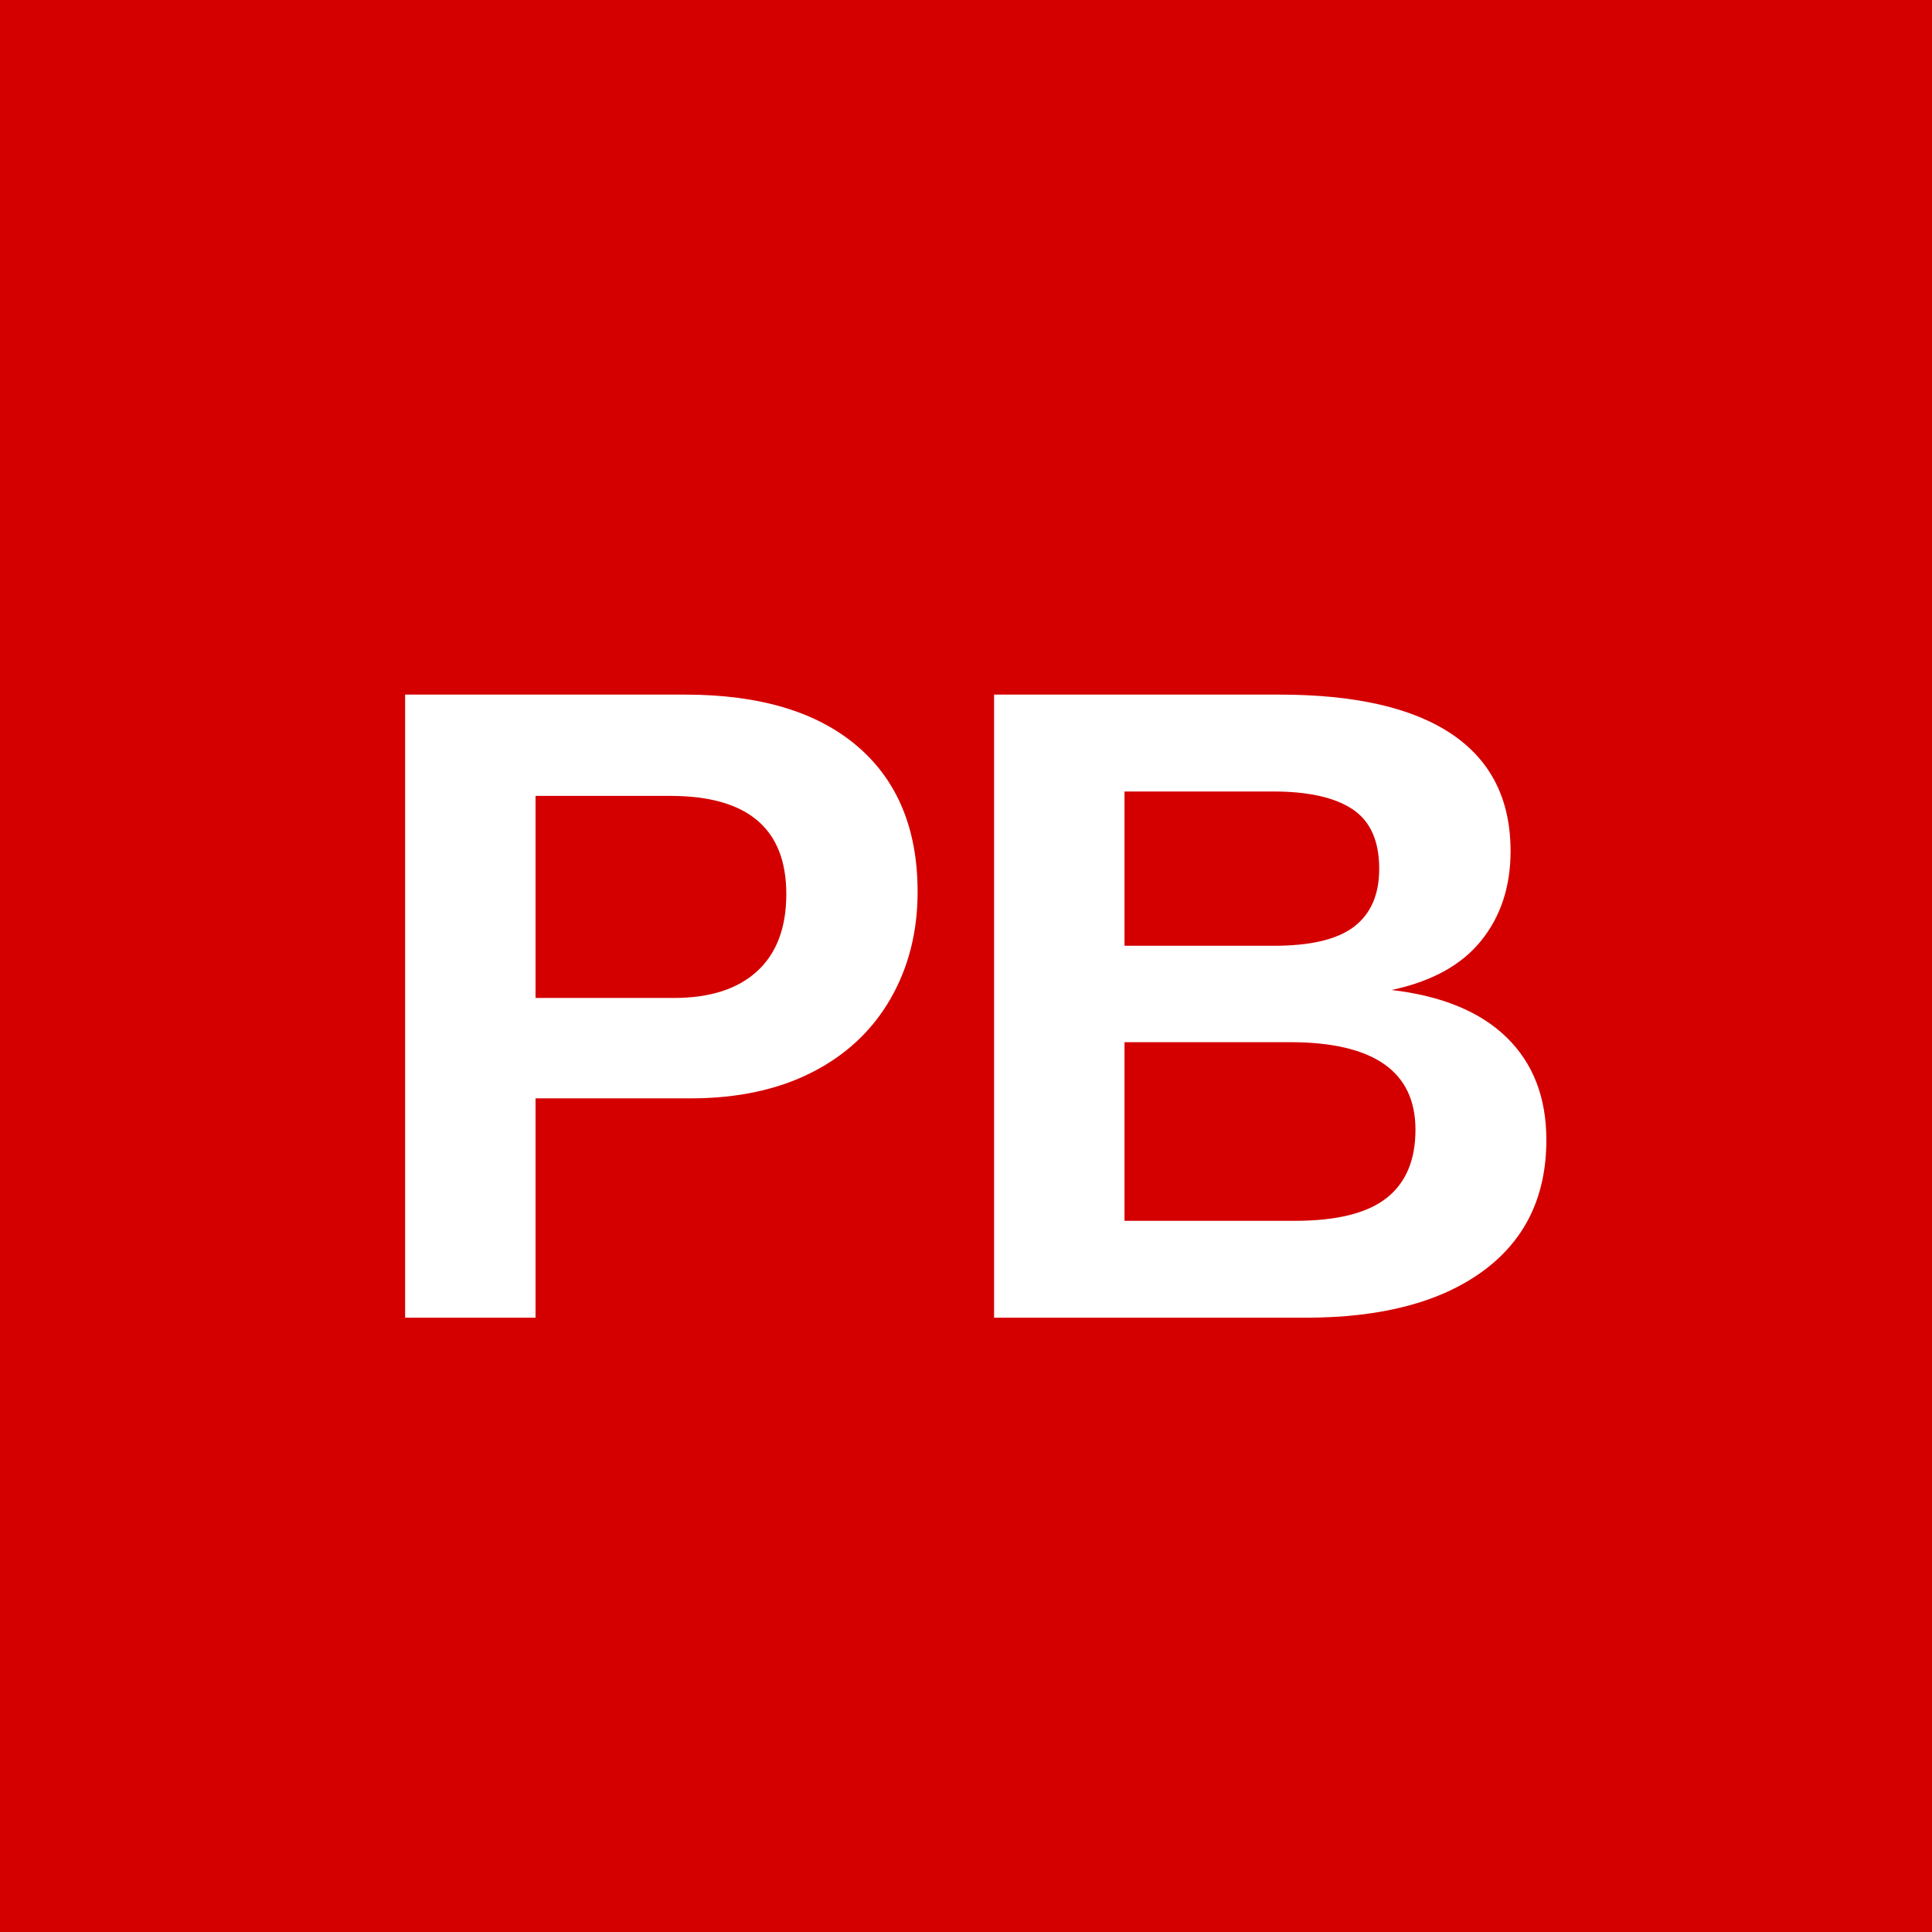
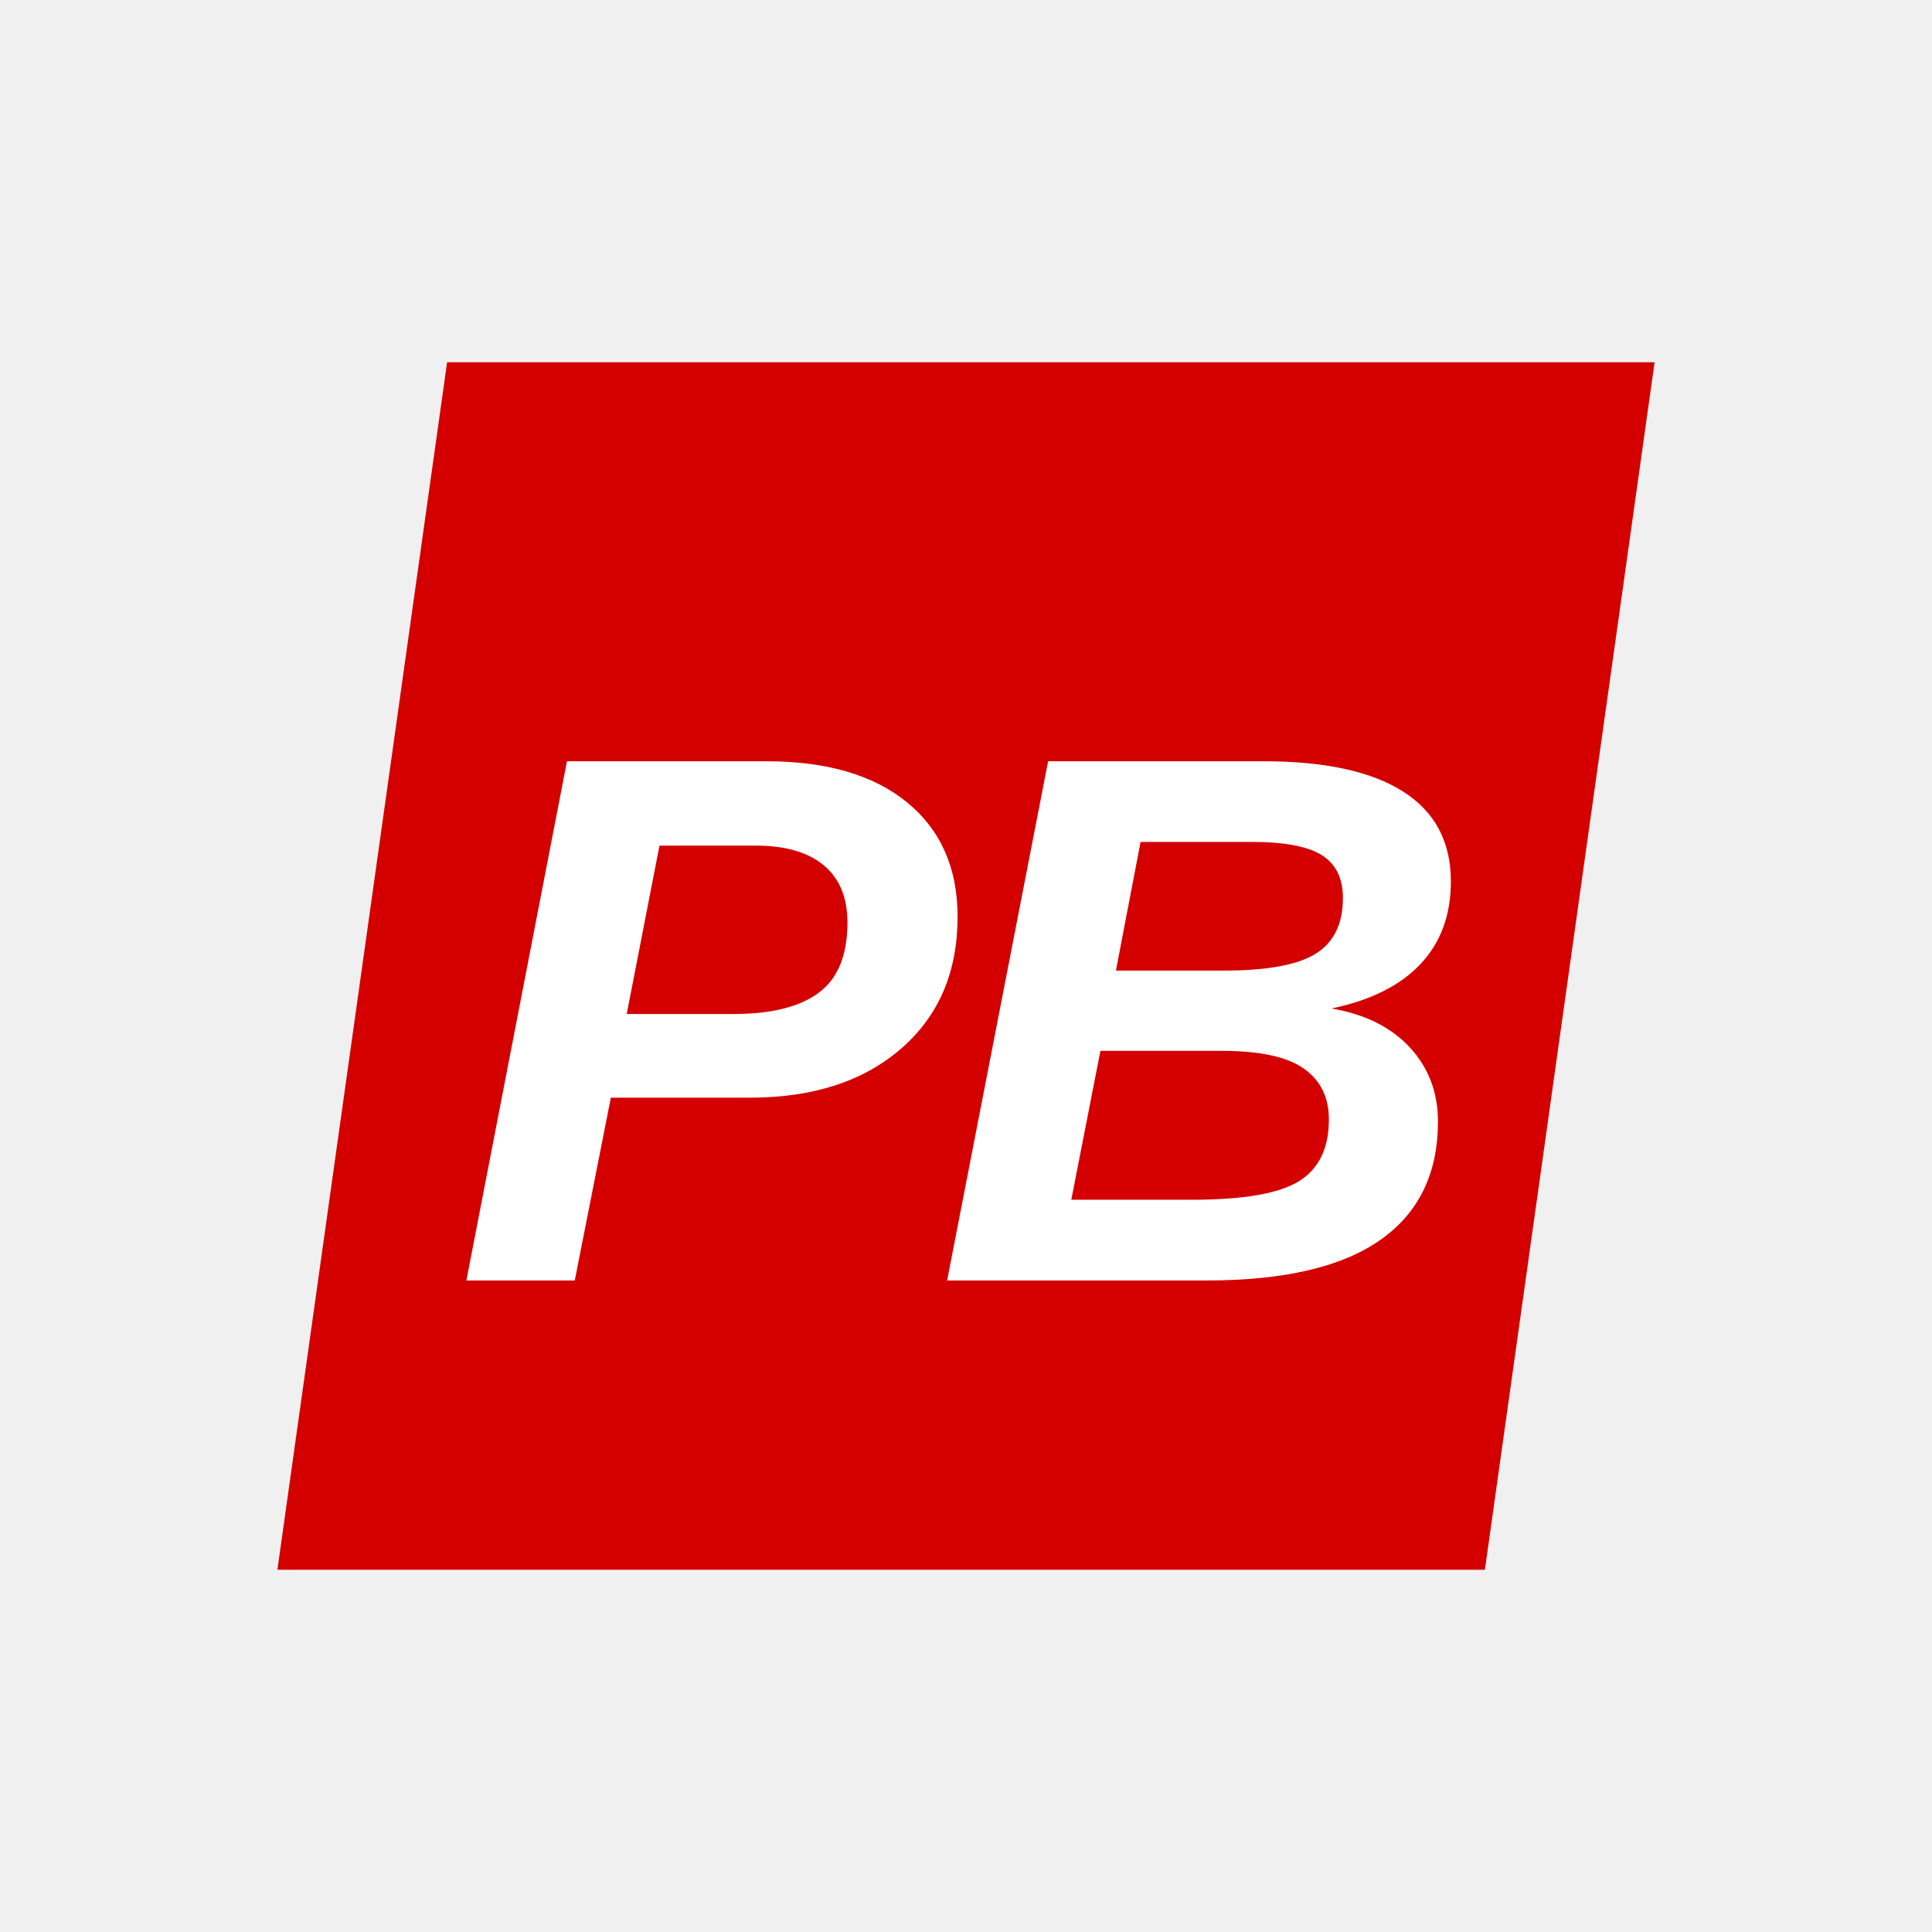
<svg xmlns="http://www.w3.org/2000/svg" width="512" height="512" viewBox="0 0 512 512">
-   <rect width="512" height="512" fill="#d40000" />
-   <text x="256" y="266" text-anchor="middle" dominant-baseline="central" font-family="Arial, Helvetica, sans-serif" font-weight="800" font-size="240" fill="#ffffff" letter-spacing="-4">PB</text>
+   <g transform="translate(256,256) skewX(-8) translate(-256,-256)">
+     <rect x="96" y="96" width="320" height="320" fill="#d40000" />
+   </g>
+   <text x="256" y="270" text-anchor="middle" dominant-baseline="central" font-family="Arial, Helvetica, sans-serif" font-weight="800" font-style="italic" font-size="200" letter-spacing="-6" fill="#ffffff">PB</text>
</svg>
